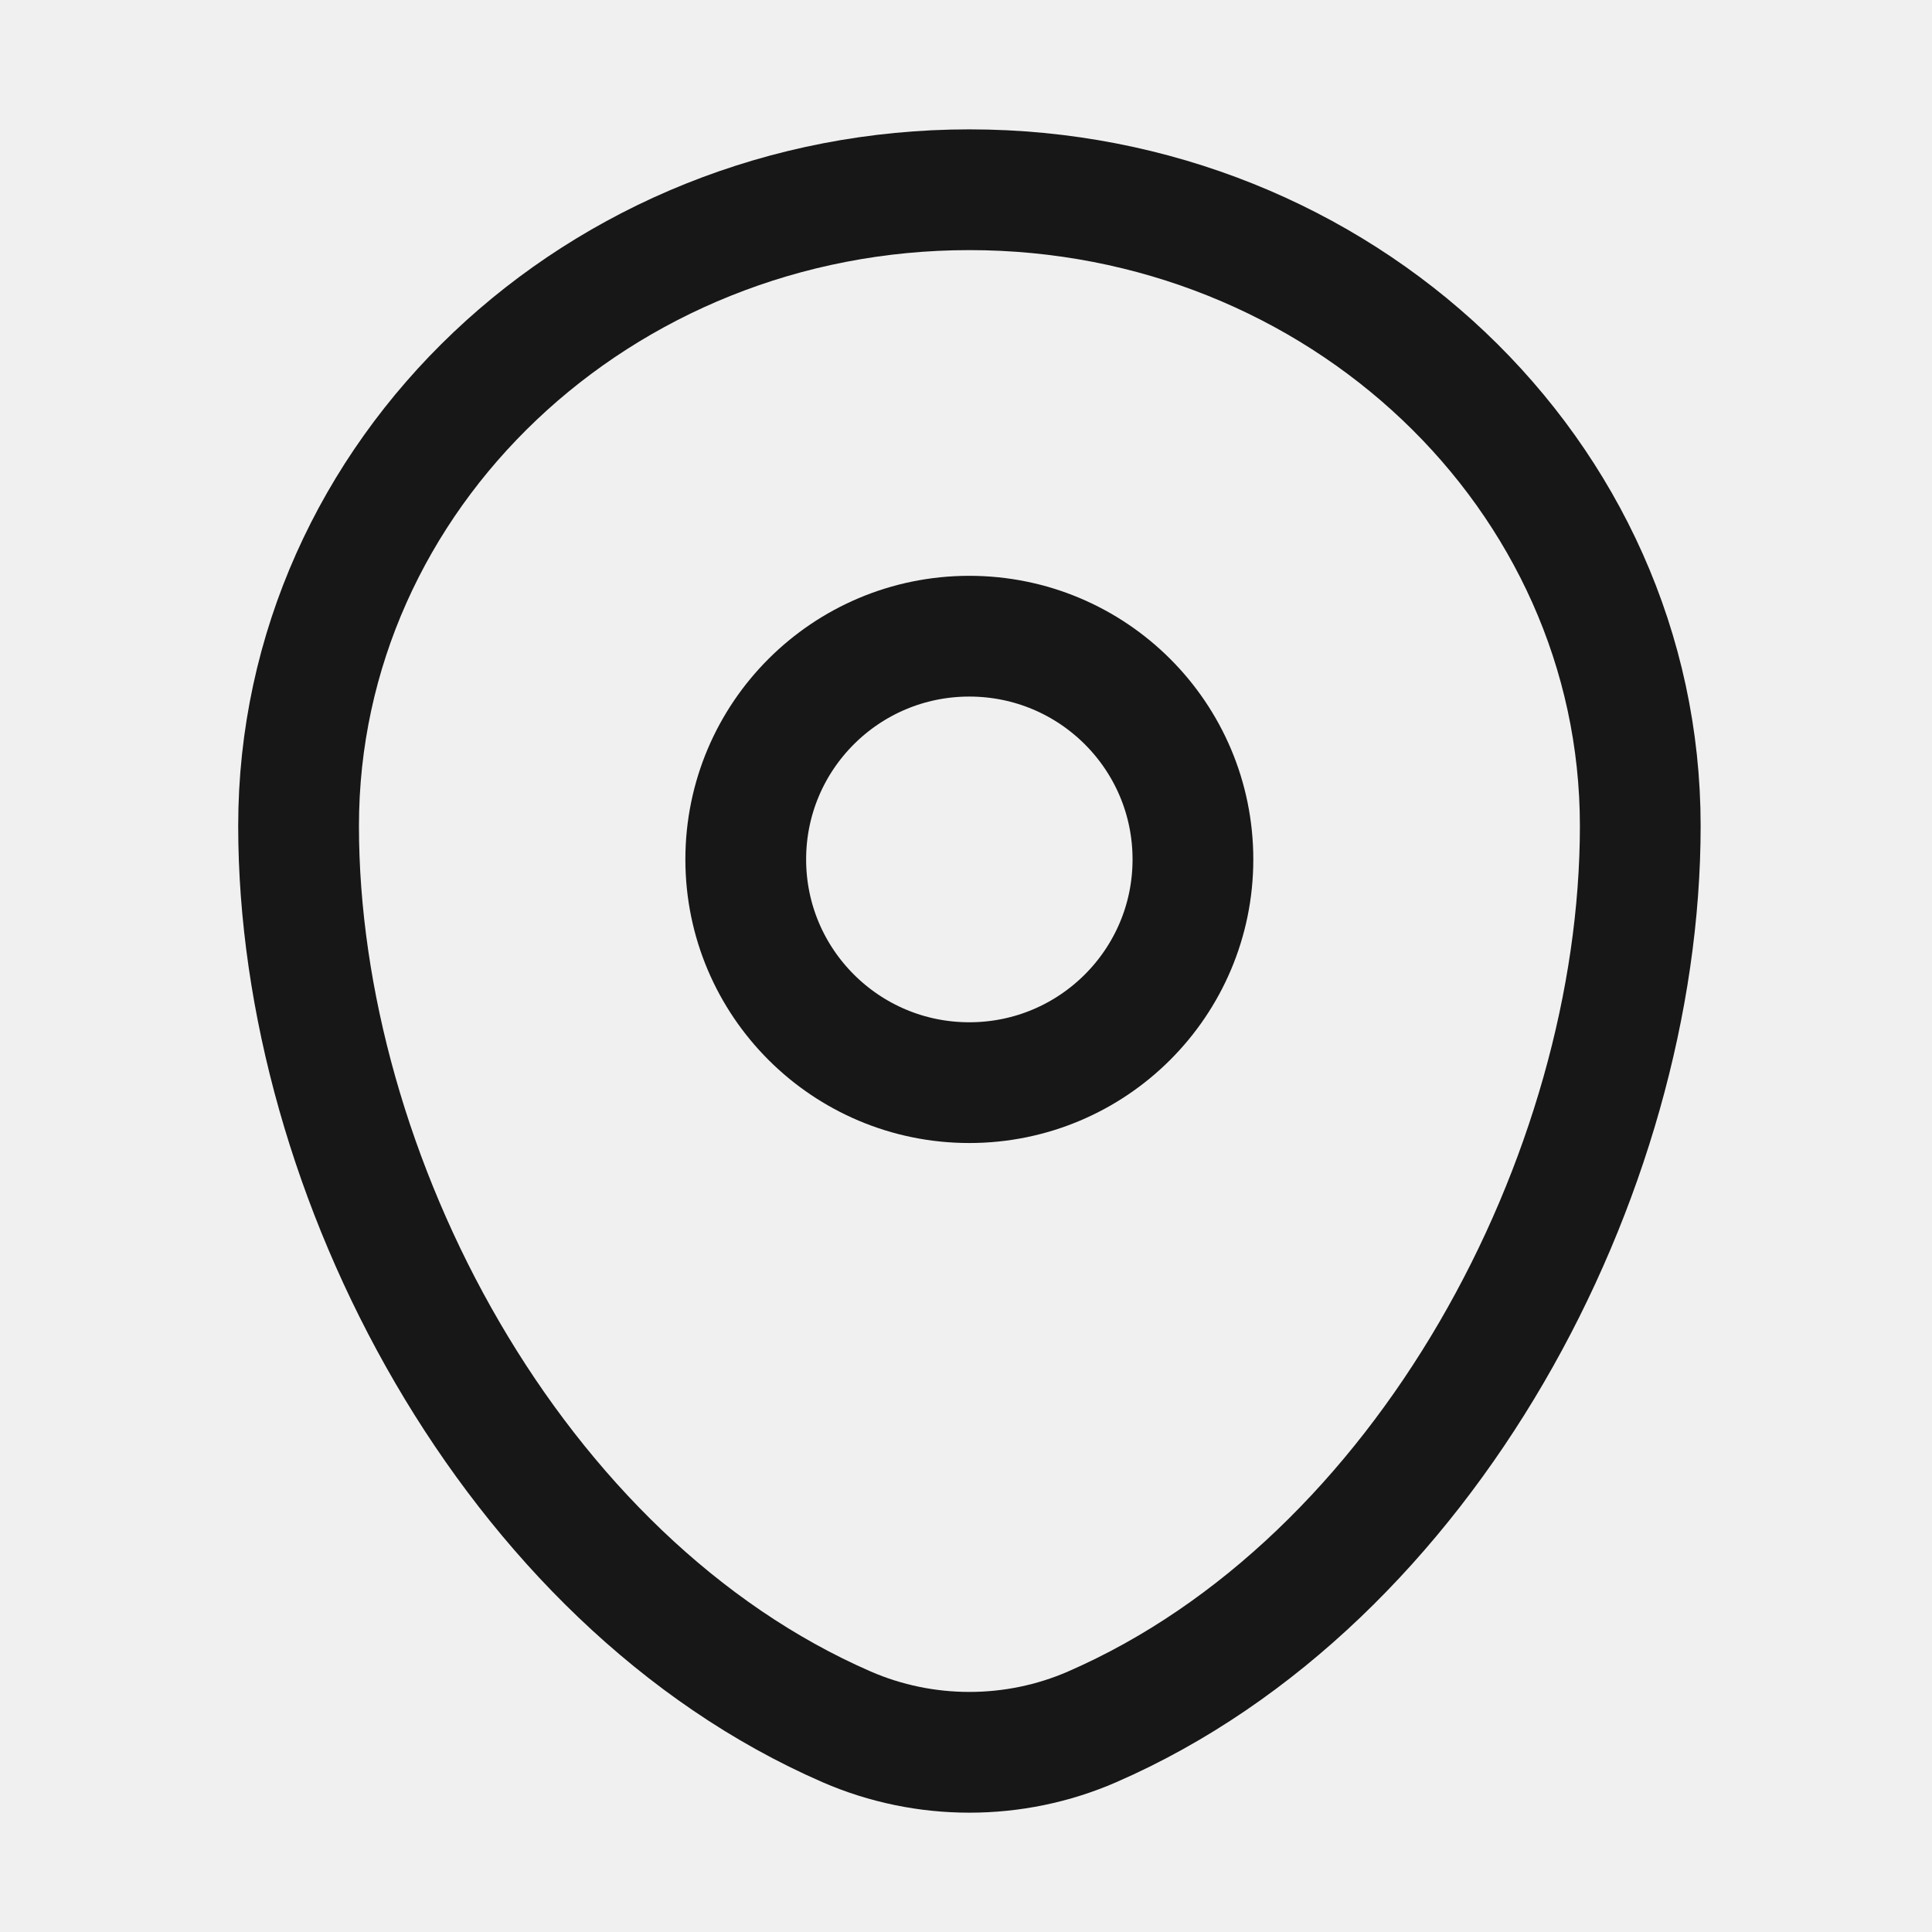
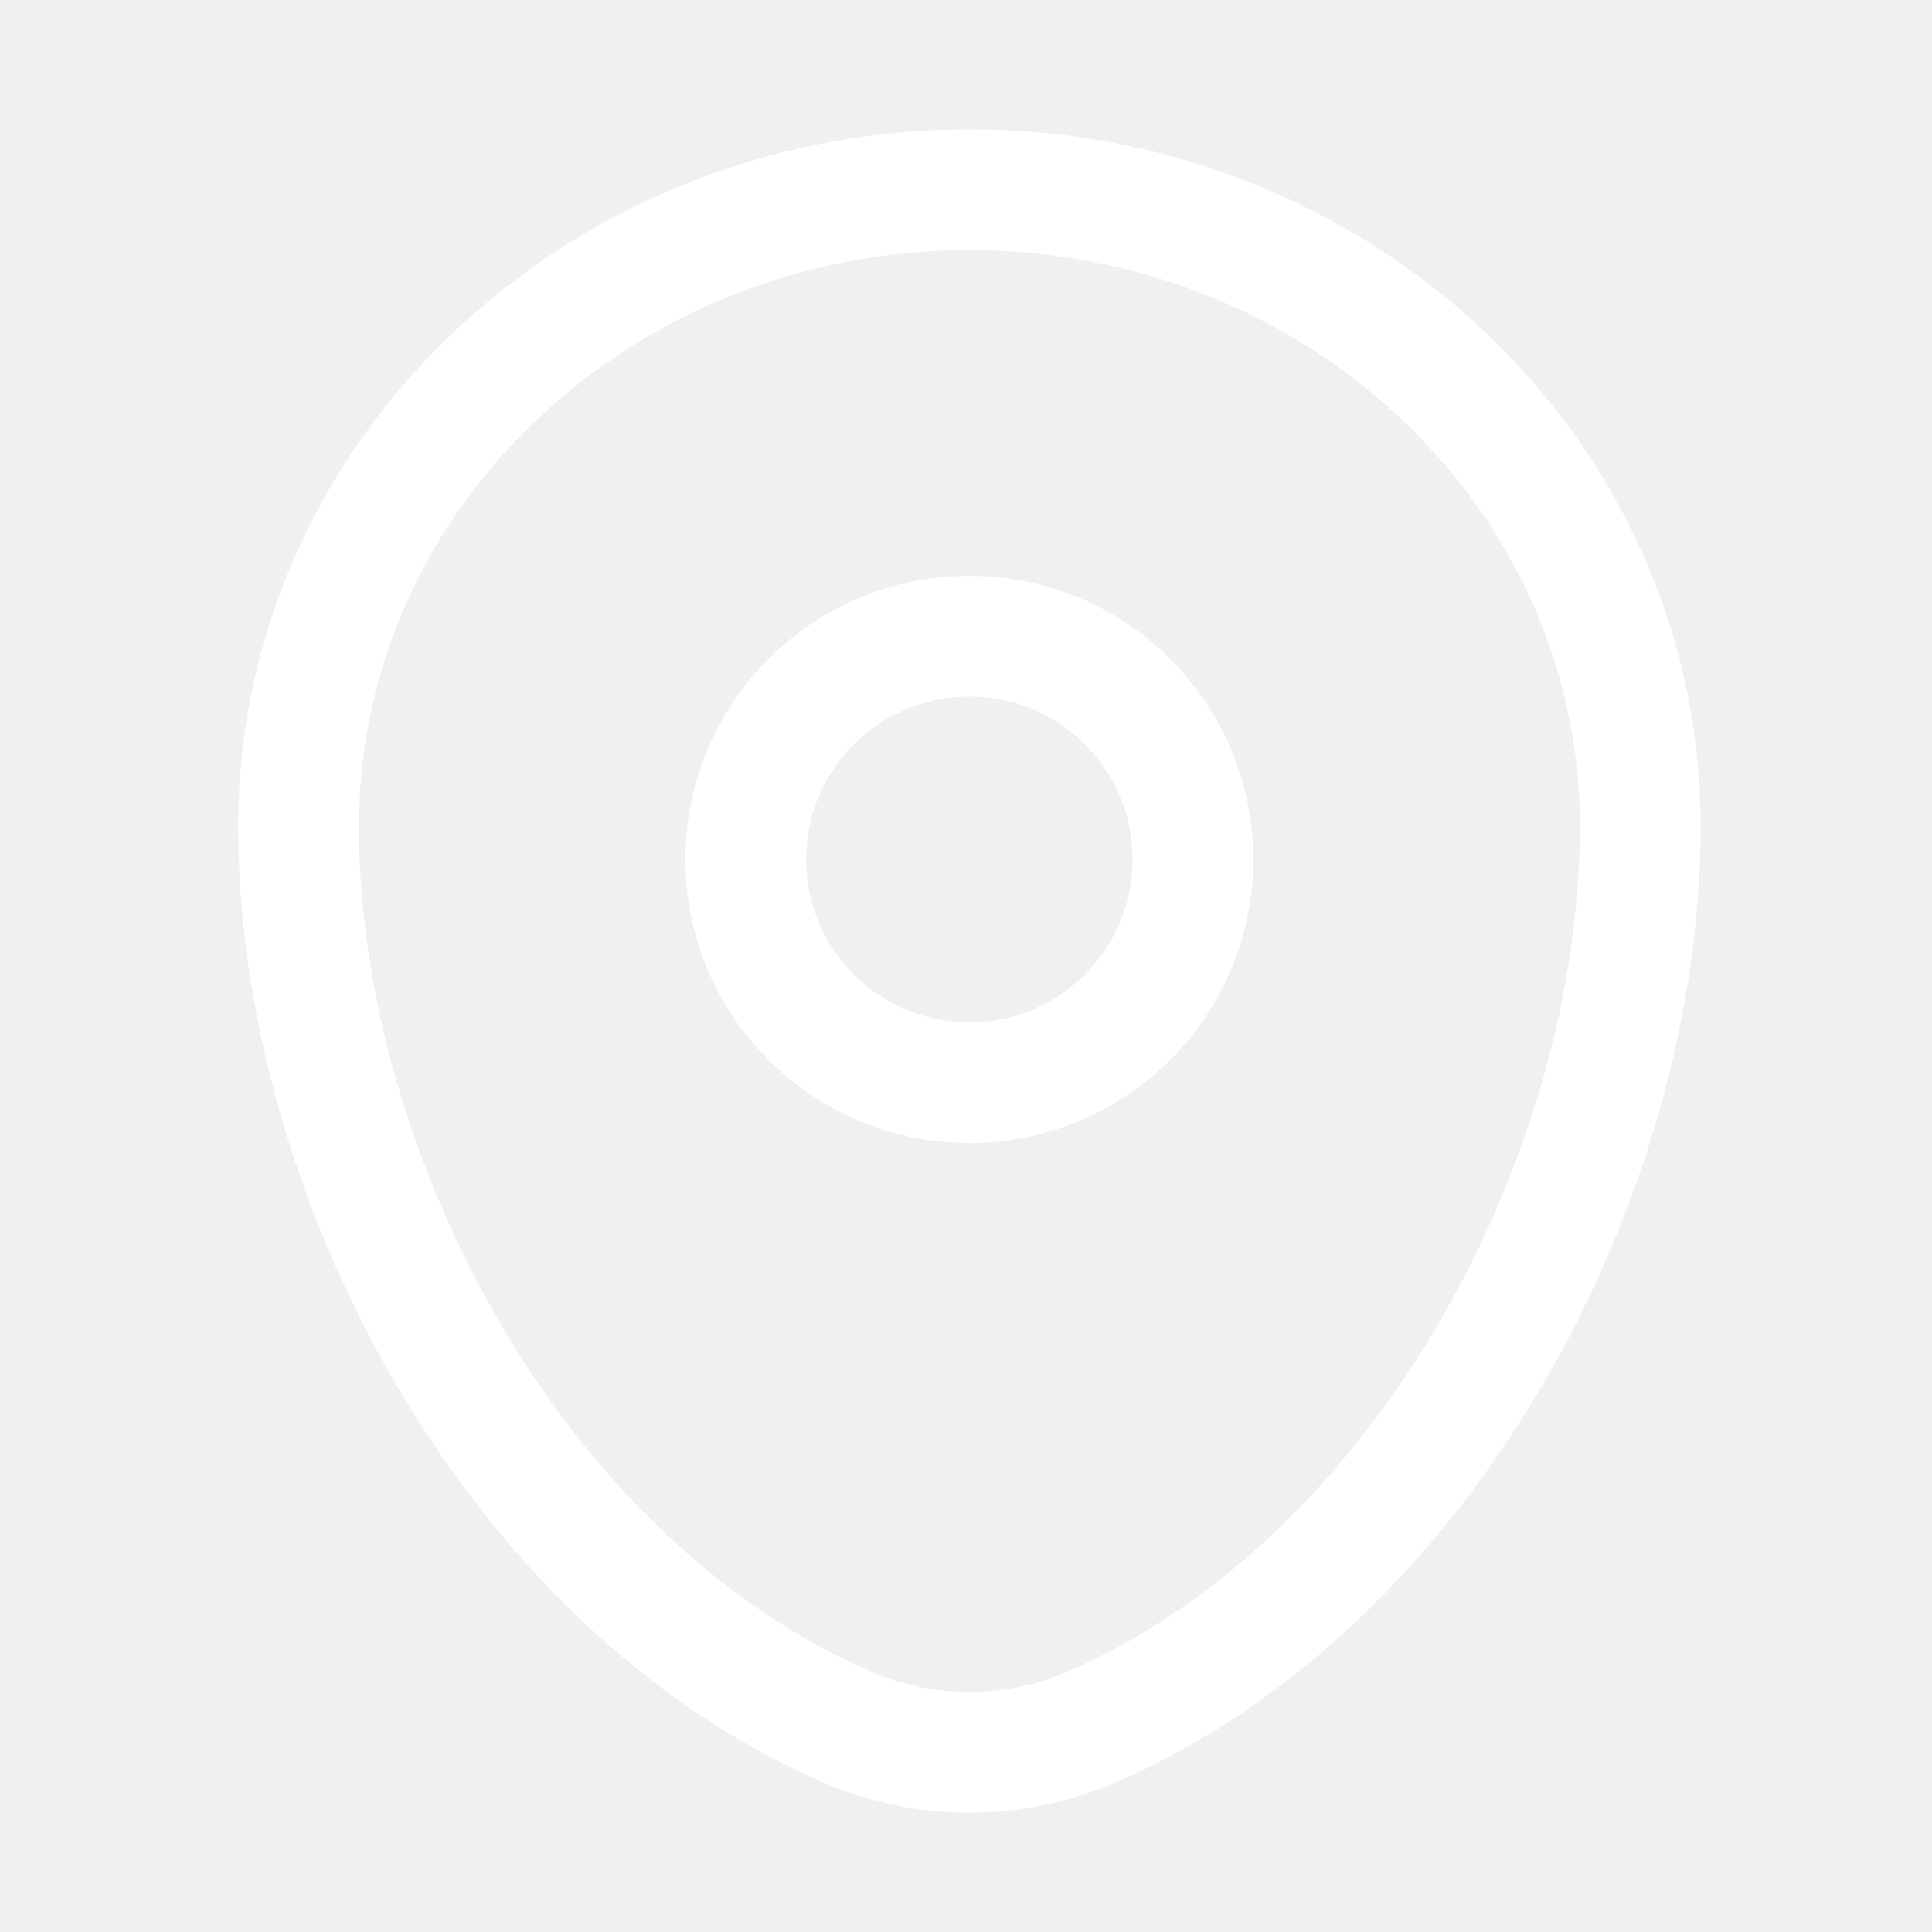
<svg xmlns="http://www.w3.org/2000/svg" width="24" height="24" viewBox="0 0 24 24" fill="none">
-   <path d="M3.709 10.26C3.709 5.895 7.44 2.357 12.042 2.357C16.645 2.357 20.376 5.895 20.376 10.26C20.376 14.591 17.716 19.645 13.566 21.452C12.599 21.873 11.486 21.873 10.518 21.452C6.369 19.645 3.709 14.591 3.709 10.26Z" stroke="#171717" stroke-width="1.5" />
-   <path d="M12.041 13.449C13.576 13.449 14.819 12.207 14.819 10.676C14.819 9.144 13.576 7.903 12.041 7.903C10.507 7.903 9.264 9.144 9.264 10.676C9.264 12.207 10.507 13.449 12.041 13.449Z" stroke="#171717" stroke-width="1.5" />
+   <path d="M3.709 10.261C3.709 5.896 7.44 2.357 12.042 2.357C16.645 2.357 20.376 5.896 20.376 10.261C20.376 14.591 17.716 19.645 13.566 21.452C12.599 21.873 11.486 21.873 10.518 21.452C6.369 19.645 3.709 14.591 3.709 10.261Z" stroke="white" stroke-width="1.5" />
+   <path d="M12.041 13.449C13.576 13.449 14.819 12.208 14.819 10.676C14.819 9.145 13.576 7.903 12.041 7.903C10.507 7.903 9.264 9.145 9.264 10.676C9.264 12.208 10.507 13.449 12.041 13.449Z" stroke="white" stroke-width="1.5" />
</svg>
